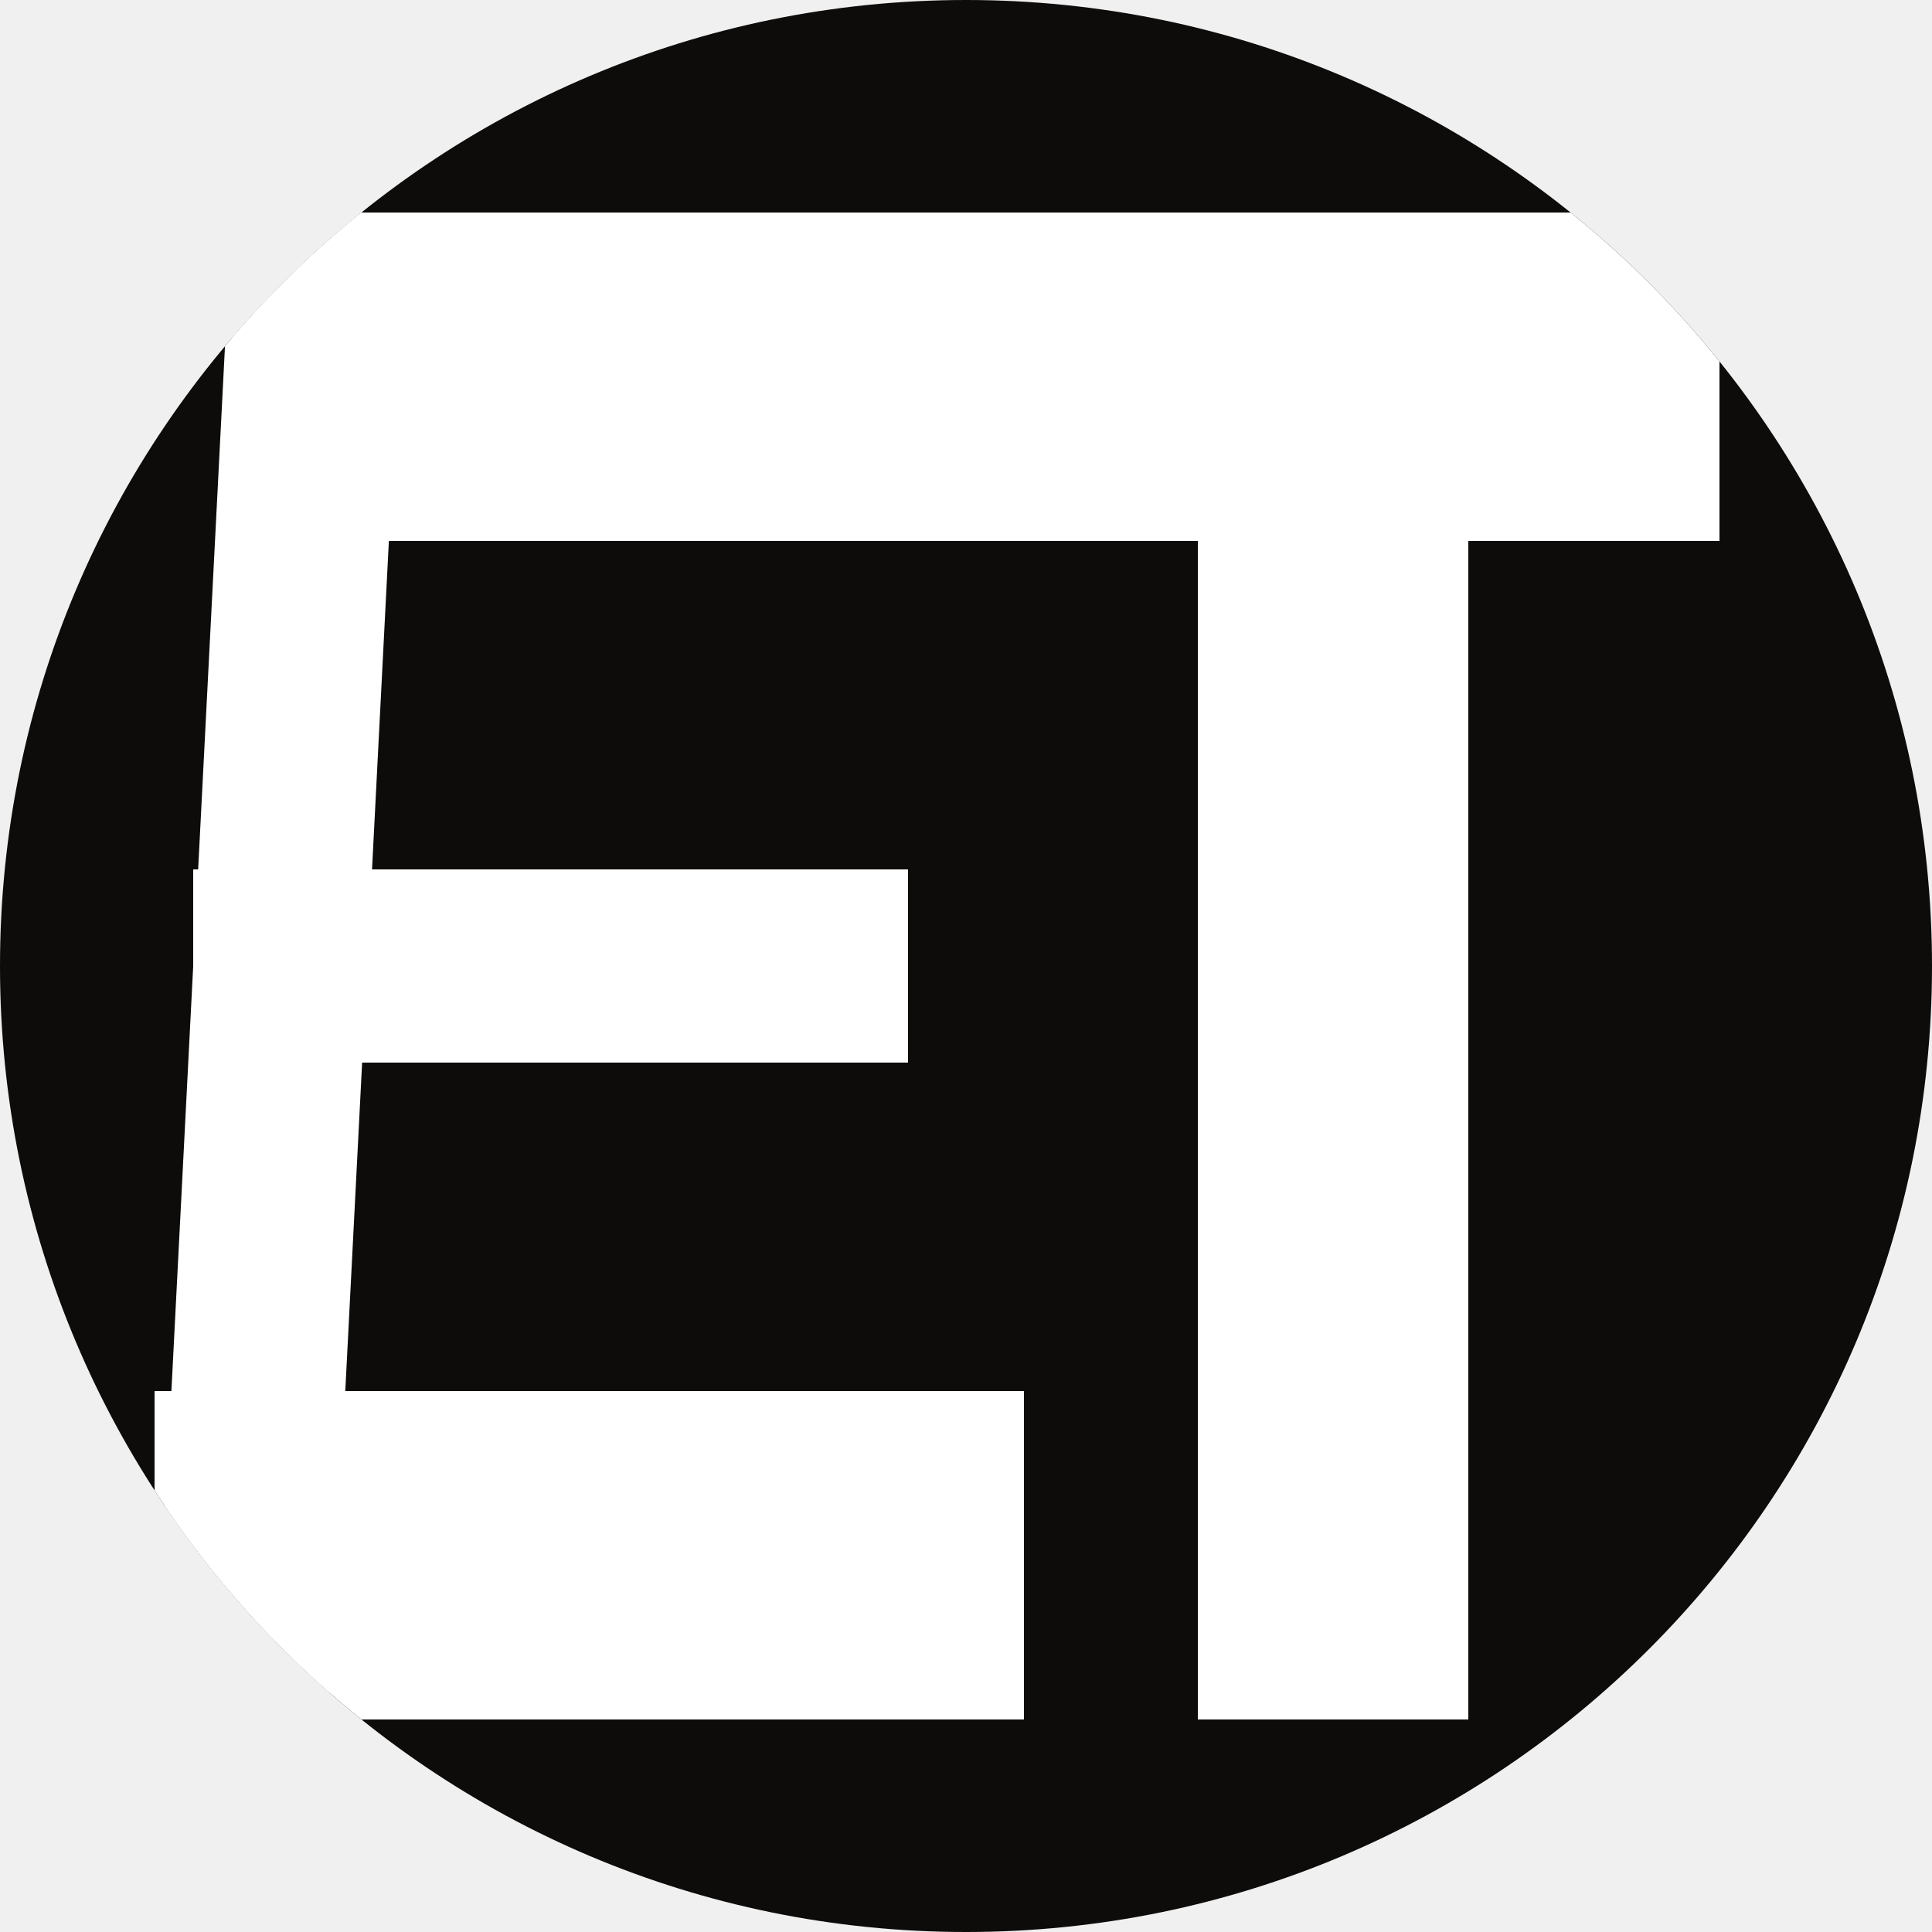
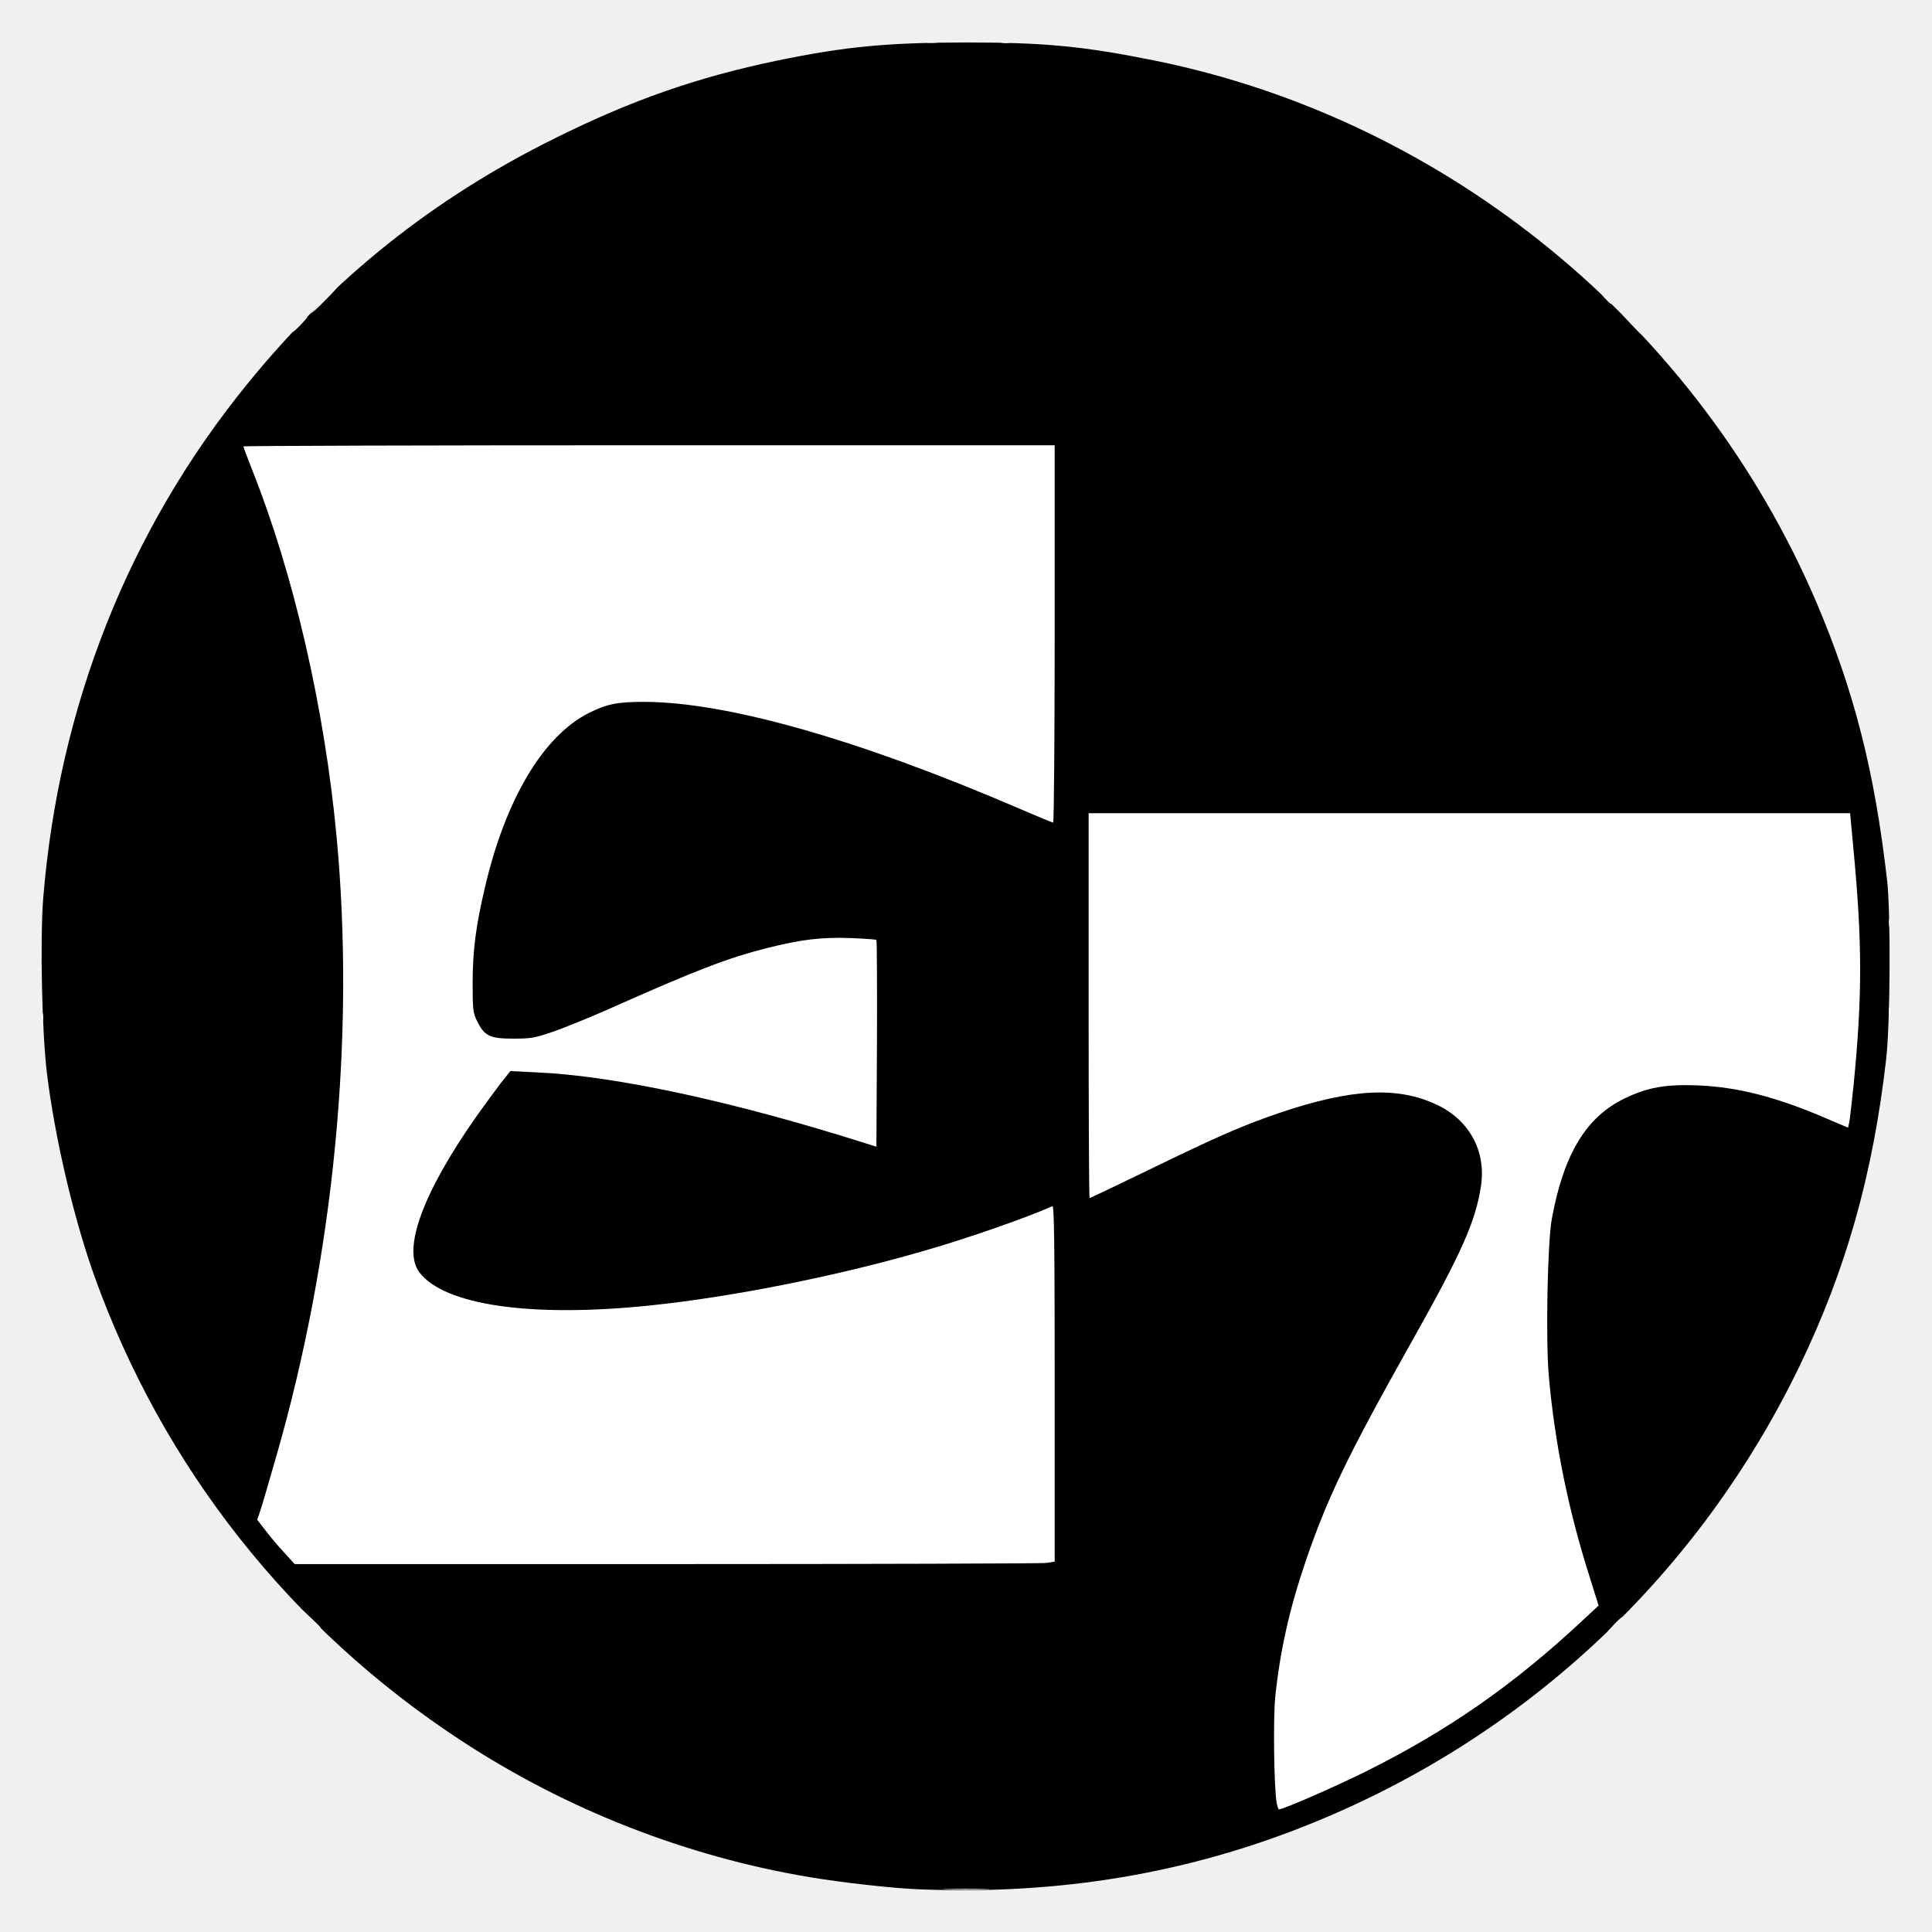
- <svg xmlns="http://www.w3.org/2000/svg" viewBox="0 0 100 100">
-   <defs>
-     <clipPath id="c">
-       <circle cx="50" cy="50" r="50" />
-     </clipPath>
-   </defs>
-   <circle cx="50" cy="50" r="50" fill="#0D0C0A" />
-   <polygon fill="white" clip-path="url(#c)" points="12,11 21,11 17,89 8,89" />
-   <rect fill="white" clip-path="url(#c)" x="12" y="11" width="77" height="17" />
-   <rect fill="white" clip-path="url(#c)" x="10" y="45" width="37" height="10" />
-   <rect fill="white" clip-path="url(#c)" x="8" y="72" width="45" height="17" />
-   <rect fill="white" clip-path="url(#c)" x="62" y="28" width="14" height="61" />
+ <svg xmlns="http://www.w3.org/2000/svg" version="1.0" width="2000px" height="2000px" viewBox="0 0 2000 2000" preserveAspectRatio="xMidYMid meet">
+   <g fill="#000000">
+     <path d="M948.24 1955.66 c-26.17 -1.17 -76.37 -6.84 -109.38 -12.30 -128.52 -21.48 -252.15 -69.92 -361.33 -141.41 -176.95 -115.82 -309.18 -283.59 -380.08 -481.64 -21.29 -59.96 -40.63 -142.19 -48.83 -208.98 -5.27 -43.36 -7.23 -138.09 -3.91 -181.05 16.02 -199.02 88.48 -381.84 211.33 -532.81 88.67 -109.18 192.58 -192.19 319.14 -254.69 79.30 -39.45 147.66 -63.09 229.49 -80.08 71.09 -14.65 113.28 -18.55 195.31 -18.75 81.25 0 121.88 3.91 195.31 18.75 302.93 61.33 562.89 274.41 685.35 561.52 38.87 91.60 59.96 174.22 72.85 286.91 3.91 33.59 3.32 149.02 -0.98 185.55 -13.67 119.53 -41.80 218.75 -90.04 318.36 -103.91 214.45 -280.66 380.66 -500.78 470.90 -129.69 53.32 -265.23 76.17 -413.48 69.73z m403.32 -101.37 c27.73 -11.13 91.21 -43.36 121.09 -61.33 59.77 -36.33 108.01 -72.66 158.59 -120.31 l15.04 -14.06 -6.64 -19.92 c-19.14 -57.03 -36.13 -141.02 -42.19 -208.40 -3.32 -38.48 -1.37 -150.20 3.13 -174.41 12.30 -67.19 35.55 -105.47 75.39 -124.61 21.68 -10.55 40.23 -14.06 72.85 -14.06 43.55 0 83.79 8.79 134.18 29.10 15.63 6.45 24.41 9.18 25.39 7.81 0.59 -1.17 2.34 -12.30 3.52 -24.80 9.96 -100.59 10.16 -149.41 0.78 -246.88 l-3.32 -34.77 -388.28 0 -388.28 0 0 190.43 c0 104.69 0.59 190.43 1.17 190.43 0.78 0 25.59 -11.72 55.27 -26.17 86.52 -41.99 130.08 -59.18 179.10 -70.70 29.30 -6.84 73.63 -8.59 95.70 -3.71 63.28 13.67 88.28 57.81 70.70 125 -8.59 32.81 -21.88 60.55 -67.97 142.58 -65.82 117.19 -86.91 160.94 -109.38 226.76 -24.61 72.07 -34.96 134.57 -32.42 197.07 1.37 36.13 2.54 44.53 5.86 43.36 1.17 -0.59 10.55 -4.30 20.70 -8.40z m-274.61 -242.19 l8.98 -1.37 0 -175.39 c0 -96.68 -0.59 -175.59 -1.56 -175.59 -0.78 0 -8.40 2.73 -16.99 6.05 -158.59 61.33 -393.16 104.49 -520.12 95.70 -62.30 -4.30 -102.93 -17.58 -118.95 -38.67 -4.88 -6.45 -5.47 -8.98 -6.05 -24.80 -0.78 -21.48 2.15 -34.77 14.26 -61.91 13.67 -31.45 46.68 -83.79 75.98 -120.70 l9.96 -12.50 33.20 1.17 c78.32 2.73 168.95 20.90 303.71 60.74 19.92 5.86 37.70 11.33 39.65 11.91 3.13 1.37 3.32 -4.10 3.32 -98.24 l0 -99.41 -8.98 -1.37 c-25.39 -3.32 -58.59 0.20 -98.44 10.74 -39.06 10.35 -70.51 22.66 -162.30 63.48 -18.36 8.01 -42.77 17.97 -54.10 21.88 -20.12 6.84 -21.88 7.23 -47.27 7.23 -24.22 0 -26.95 -0.39 -32.42 -4.30 -3.52 -2.54 -8.20 -8.59 -10.74 -13.67 -4.49 -8.98 -4.69 -11.33 -4.69 -46.48 0.20 -40.43 2.73 -61.13 12.89 -104.49 21.29 -90.82 60.16 -155.86 107.03 -179.69 19.92 -9.96 29.49 -11.72 63.48 -11.72 35.16 0 58.79 2.73 101.76 11.72 78.71 16.41 180.86 50.59 285.16 95.70 12.89 5.66 25.39 10.94 27.93 11.91 l4.30 1.76 0 -187.50 0 -187.50 -412.11 0 -412.11 0 5.08 13.28 c66.21 170.51 97.85 361.52 93.95 568.75 -1.76 85.94 -5.86 139.45 -17.19 220.51 -14.45 102.73 -28.71 166.21 -67.58 299.22 -0.98 3.13 11.52 19.73 26.56 35.55 l8.79 9.18 378.32 0 c208.01 0 382.23 -0.59 387.30 -1.17z" />
+   </g>
+   <g fill="#ffffff">
+     <path d="M980.08 1955.66 c10.94 -0.39 28.91 -0.39 40.04 0 10.94 0.20 1.95 0.59 -20.12 0.59 -22.07 0 -31.05 -0.39 -19.92 -0.59z" />
+     <path d="M1321.48 1865.82 c-2.73 -18.36 -3.52 -86.52 -1.37 -108.98 4.88 -47.46 14.84 -91.80 31.45 -140.43 22.46 -65.82 43.55 -109.57 109.38 -226.76 52.73 -93.75 66.80 -125.59 72.27 -162.70 5.08 -35.74 -12.30 -67.38 -45.51 -83.20 -40.82 -19.34 -88.48 -16.99 -163.48 8.40 -37.11 12.70 -61.72 23.24 -135.16 58.98 -33.01 16.02 -60.55 29.10 -61.13 29.10 -0.59 0 -0.98 -89.65 -0.98 -199.22 l0 -199.22 394.14 0 394.14 0 3.32 35.74 c9.38 98.63 9.38 153.71 0.20 246.48 -1.76 17.19 -3.71 33.98 -4.30 37.30 l-1.37 6.05 -22.46 -9.57 c-51.76 -22.27 -91.41 -32.42 -132.81 -34.18 -33.01 -1.37 -52.34 1.95 -75.98 13.48 -39.84 19.14 -63.09 57.62 -75.39 124.61 -4.49 24.41 -6.45 125 -3.13 162.50 6.05 69.14 20.12 138.28 41.60 206.05 l9.96 31.84 -16.41 15.23 c-71.48 66.80 -139.06 113.87 -224.41 156.45 -31.84 15.82 -85.55 39.26 -90.04 39.26 -0.78 0 -1.76 -3.32 -2.54 -7.23z" />
+     <path d="M1670.90 1681.64 c4.10 -4.30 8.01 -7.81 8.59 -7.81 0.59 0 -2.54 3.52 -6.64 7.81 -4.10 4.30 -8.01 7.81 -8.59 7.81 -0.59 0 2.54 -3.52 6.64 -7.81z" />
+     <path d="M321.29 1675.39 l-9.77 -10.35 10.35 9.77 c9.38 8.98 11.13 10.74 9.57 10.74 -0.20 0 -4.88 -4.69 -10.16 -10.16z" />
+     <path d="M294.73 1607.81 c-5.86 -6.25 -14.65 -16.60 -19.53 -23.05 l-8.98 -11.52 2.73 -7.81 c1.56 -4.30 9.18 -30.27 16.99 -57.62 59.77 -207.23 81.84 -435.35 62.50 -641.60 -12.50 -133.40 -44.34 -271.68 -87.50 -380.08 -4.88 -12.50 -8.98 -23.24 -8.98 -24.02 0 -0.59 189.06 -1.17 419.92 -1.17 l419.92 0 0 195.31 c0 107.42 -0.78 195.31 -1.56 195.31 -0.78 0 -16.02 -6.25 -33.59 -13.87 -166.80 -71.88 -303.71 -110.94 -389.84 -111.13 -27.73 0 -38.48 2.15 -57.62 11.72 -46.88 23.83 -85.74 88.87 -107.03 179.69 -9.57 40.82 -12.70 64.65 -12.89 98.63 0 29.10 0.39 31.84 4.69 40.63 7.62 15.23 13.09 17.97 37.30 17.97 18.55 0 22.66 -0.78 41.41 -7.23 11.33 -3.91 35.74 -13.87 54.10 -21.88 94.73 -42.19 125.78 -54.10 167.19 -64.65 34.96 -8.79 56.45 -11.52 86.72 -10.35 14.06 0.59 25.98 1.37 26.56 1.95 0.59 0.59 0.78 48.83 0.59 107.42 l-0.59 106.64 -11.72 -3.71 c-135.35 -42.97 -258.98 -69.73 -339.45 -73.24 l-27.73 -1.37 -9.96 12.50 c-5.27 6.84 -16.80 22.66 -25.59 34.96 -55.47 79.10 -76.56 137.30 -58.59 160.94 25.98 33.98 115.04 46.88 237.50 34.38 87.30 -8.98 198.24 -31.25 288.67 -57.81 43.55 -12.70 102.34 -33.20 129.10 -45.12 1.76 -0.78 2.34 36.72 2.34 183.59 l0 184.38 -8.98 1.37 c-5.08 0.59 -182.03 1.17 -393.36 1.17 l-384.38 0 -10.35 -11.33z" />
+     <path d="M43.36 1052.73 c0 -3.71 0.39 -5.27 0.98 -3.32 0.39 1.76 0.39 4.88 0 6.84 -0.59 1.76 -0.98 0.20 -0.98 -3.52z" />
+     <path d="M1955.47 1046.88 c0 -3.71 0.39 -5.27 0.98 -3.32 0.39 1.76 0.39 4.88 0 6.84 -0.59 1.76 -0.98 0.20 -0.98 -3.52z" />
+     <path d="M1955.47 955.08 c0 -3.71 0.39 -5.27 0.98 -3.32 0.39 1.76 0.39 4.88 0 6.84 -0.59 1.76 -0.98 0.20 -0.98 -3.52z" />
+     <path d="M1688.48 335.55 l-9.77 -10.35 10.35 9.77 c9.38 8.98 11.13 10.74 9.57 10.74 -0.20 0 -4.88 -4.69 -10.16 -10.16z" />
+     <path d="M309.57 335.94 c4.10 -4.30 8.01 -7.81 8.59 -7.81 0.59 0 -2.54 3.52 -6.64 7.81 -4.10 4.30 -8.01 7.81 -8.59 7.81 -0.59 0 2.54 -3.52 6.64 -7.81z" />
+     <path d="M334.96 310.55 c7.42 -7.42 14.06 -13.67 14.45 -13.67 0.59 0 -5.08 6.25 -12.50 13.67 -7.42 7.62 -14.06 13.67 -14.45 13.67 -0.59 0 5.08 -6.05 12.50 -13.67z" />
+     <path d="M1660.94 308.20 l-5.66 -6.45 6.45 5.66 c3.32 3.32 6.25 6.05 6.25 6.45 0 1.56 -1.56 0.20 -7.03 -5.66z" />
+     <path d="M960.55 43.55 c2.34 -0.39 6.25 -0.39 8.79 0 2.34 0.39 0.39 0.78 -4.49 0.78 -4.88 0 -6.84 -0.39 -4.30 -0.78z" />
+     <path d="M1037.70 43.55 c1.76 -0.39 4.88 -0.39 6.84 0 1.76 0.59 0.20 0.98 -3.52 0.98 -3.71 0 -5.27 -0.39 -3.32 -0.98z" />
+   </g>
</svg>
